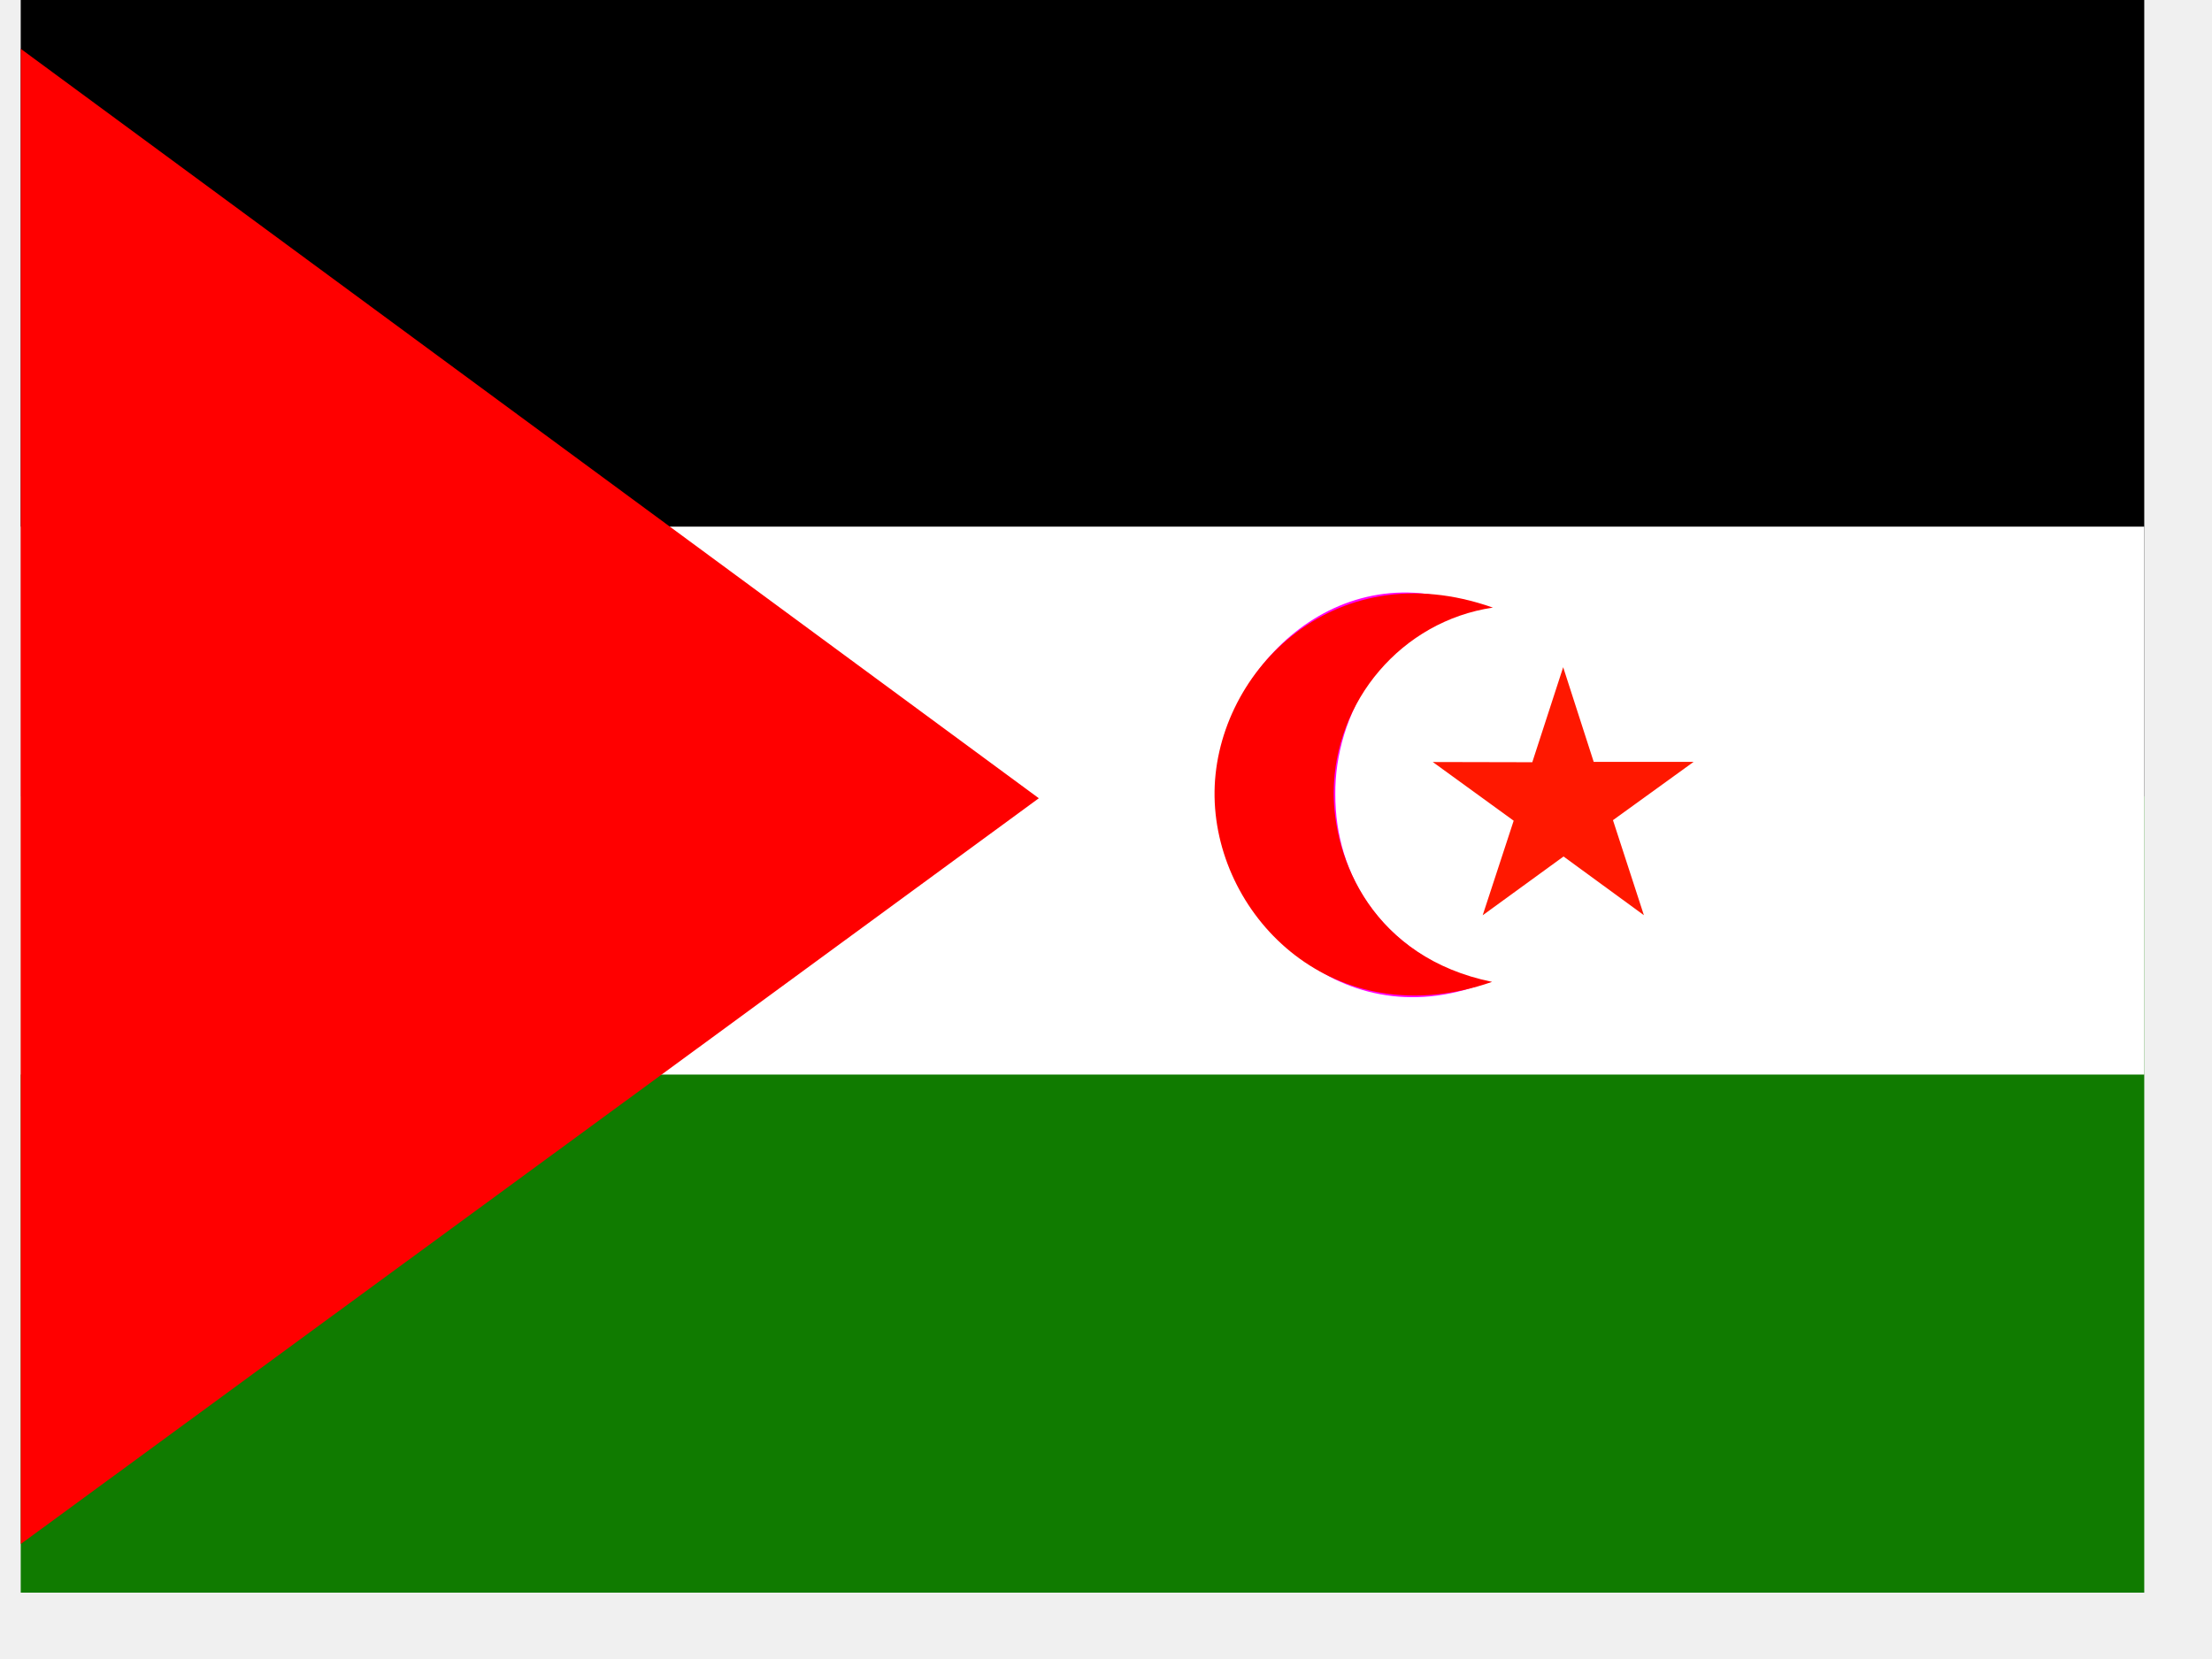
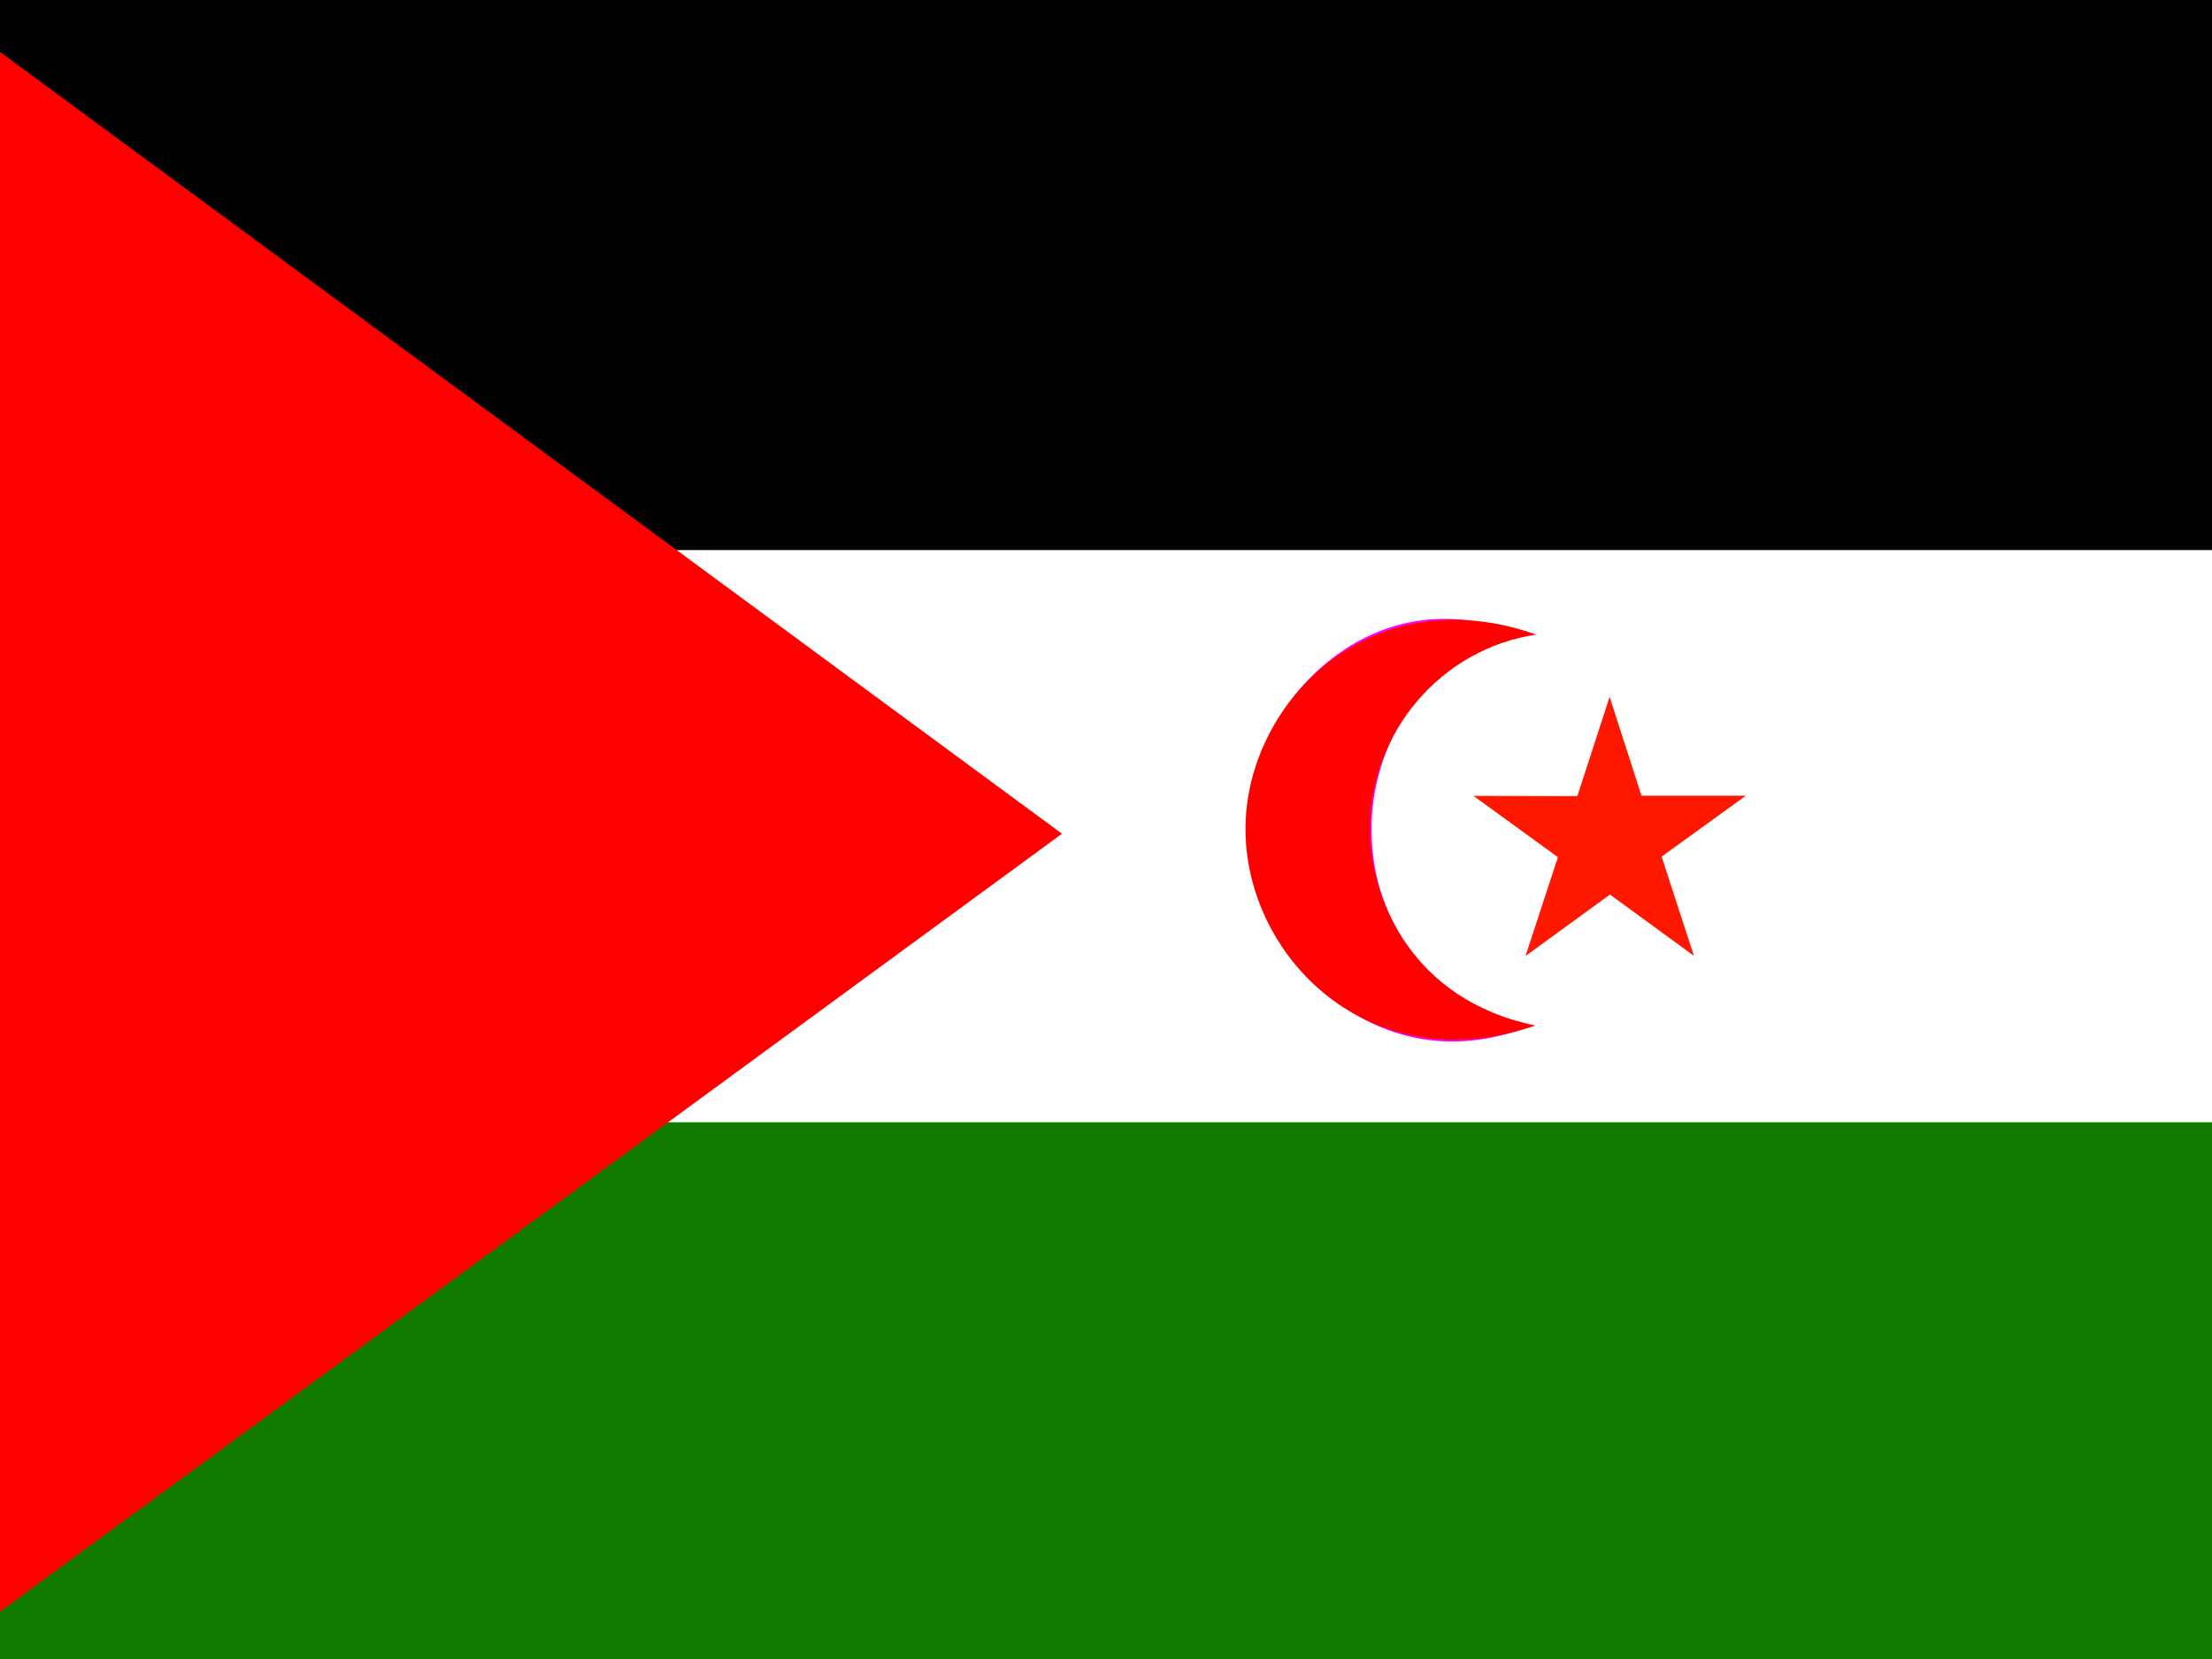
<svg xmlns="http://www.w3.org/2000/svg" height="480" width="640">
  <defs>
    <clipPath id="a">
      <path fill-opacity=".67" d="M-158.67 0H524v512h-682.67z" />
    </clipPath>
  </defs>
-   <g clip-path="url(#a)" fill-rule="evenodd" transform="matrix(.9 0 0 .9 148.8 0)">
+   <g clip-path="url(#a)" fill-rule="evenodd" transform="matrix(.94 0 0 .94 148.75 0)">
    <path d="M-180 0H844v256H-180z" />
    <path fill="#107b00" d="M-180 256H844v256H-180z" />
    <path fill="#fff" d="M-180 169.31H844v176.13H-180z" />
    <path d="M309.98 195.55c-45.202-19.423-84.107 20.644-84.063 58.085.046 39.158 38.02 80.92 86.168 62.43-34.087-10.037-48.156-35.215-48.15-60.68-.245-25.216 15.887-54.54 46.045-59.835z" fill="#f0f" />
    <path fill="#ff1800" d="M363.145 294.214l-25.835-18.868-25.993 18.898 9.963-30.403-26-18.87 31.984.07 9.93-30.552 9.816 30.435 32.115.005-25.924 18.735" />
    <path d="M314.34 315.65c-50.517 17.536-88.554-20.48-89.216-59.456-.66-38.976 37.59-79.167 89.473-60.865-29.355 4.352-50.912 30.08-51.17 59.168-.196 21.994 12.812 53.345 50.913 61.152zM-179.98 0l348.61 256.62L-180 512l.002-509.38.015-2.622z" fill="red" />
  </g>
</svg>
